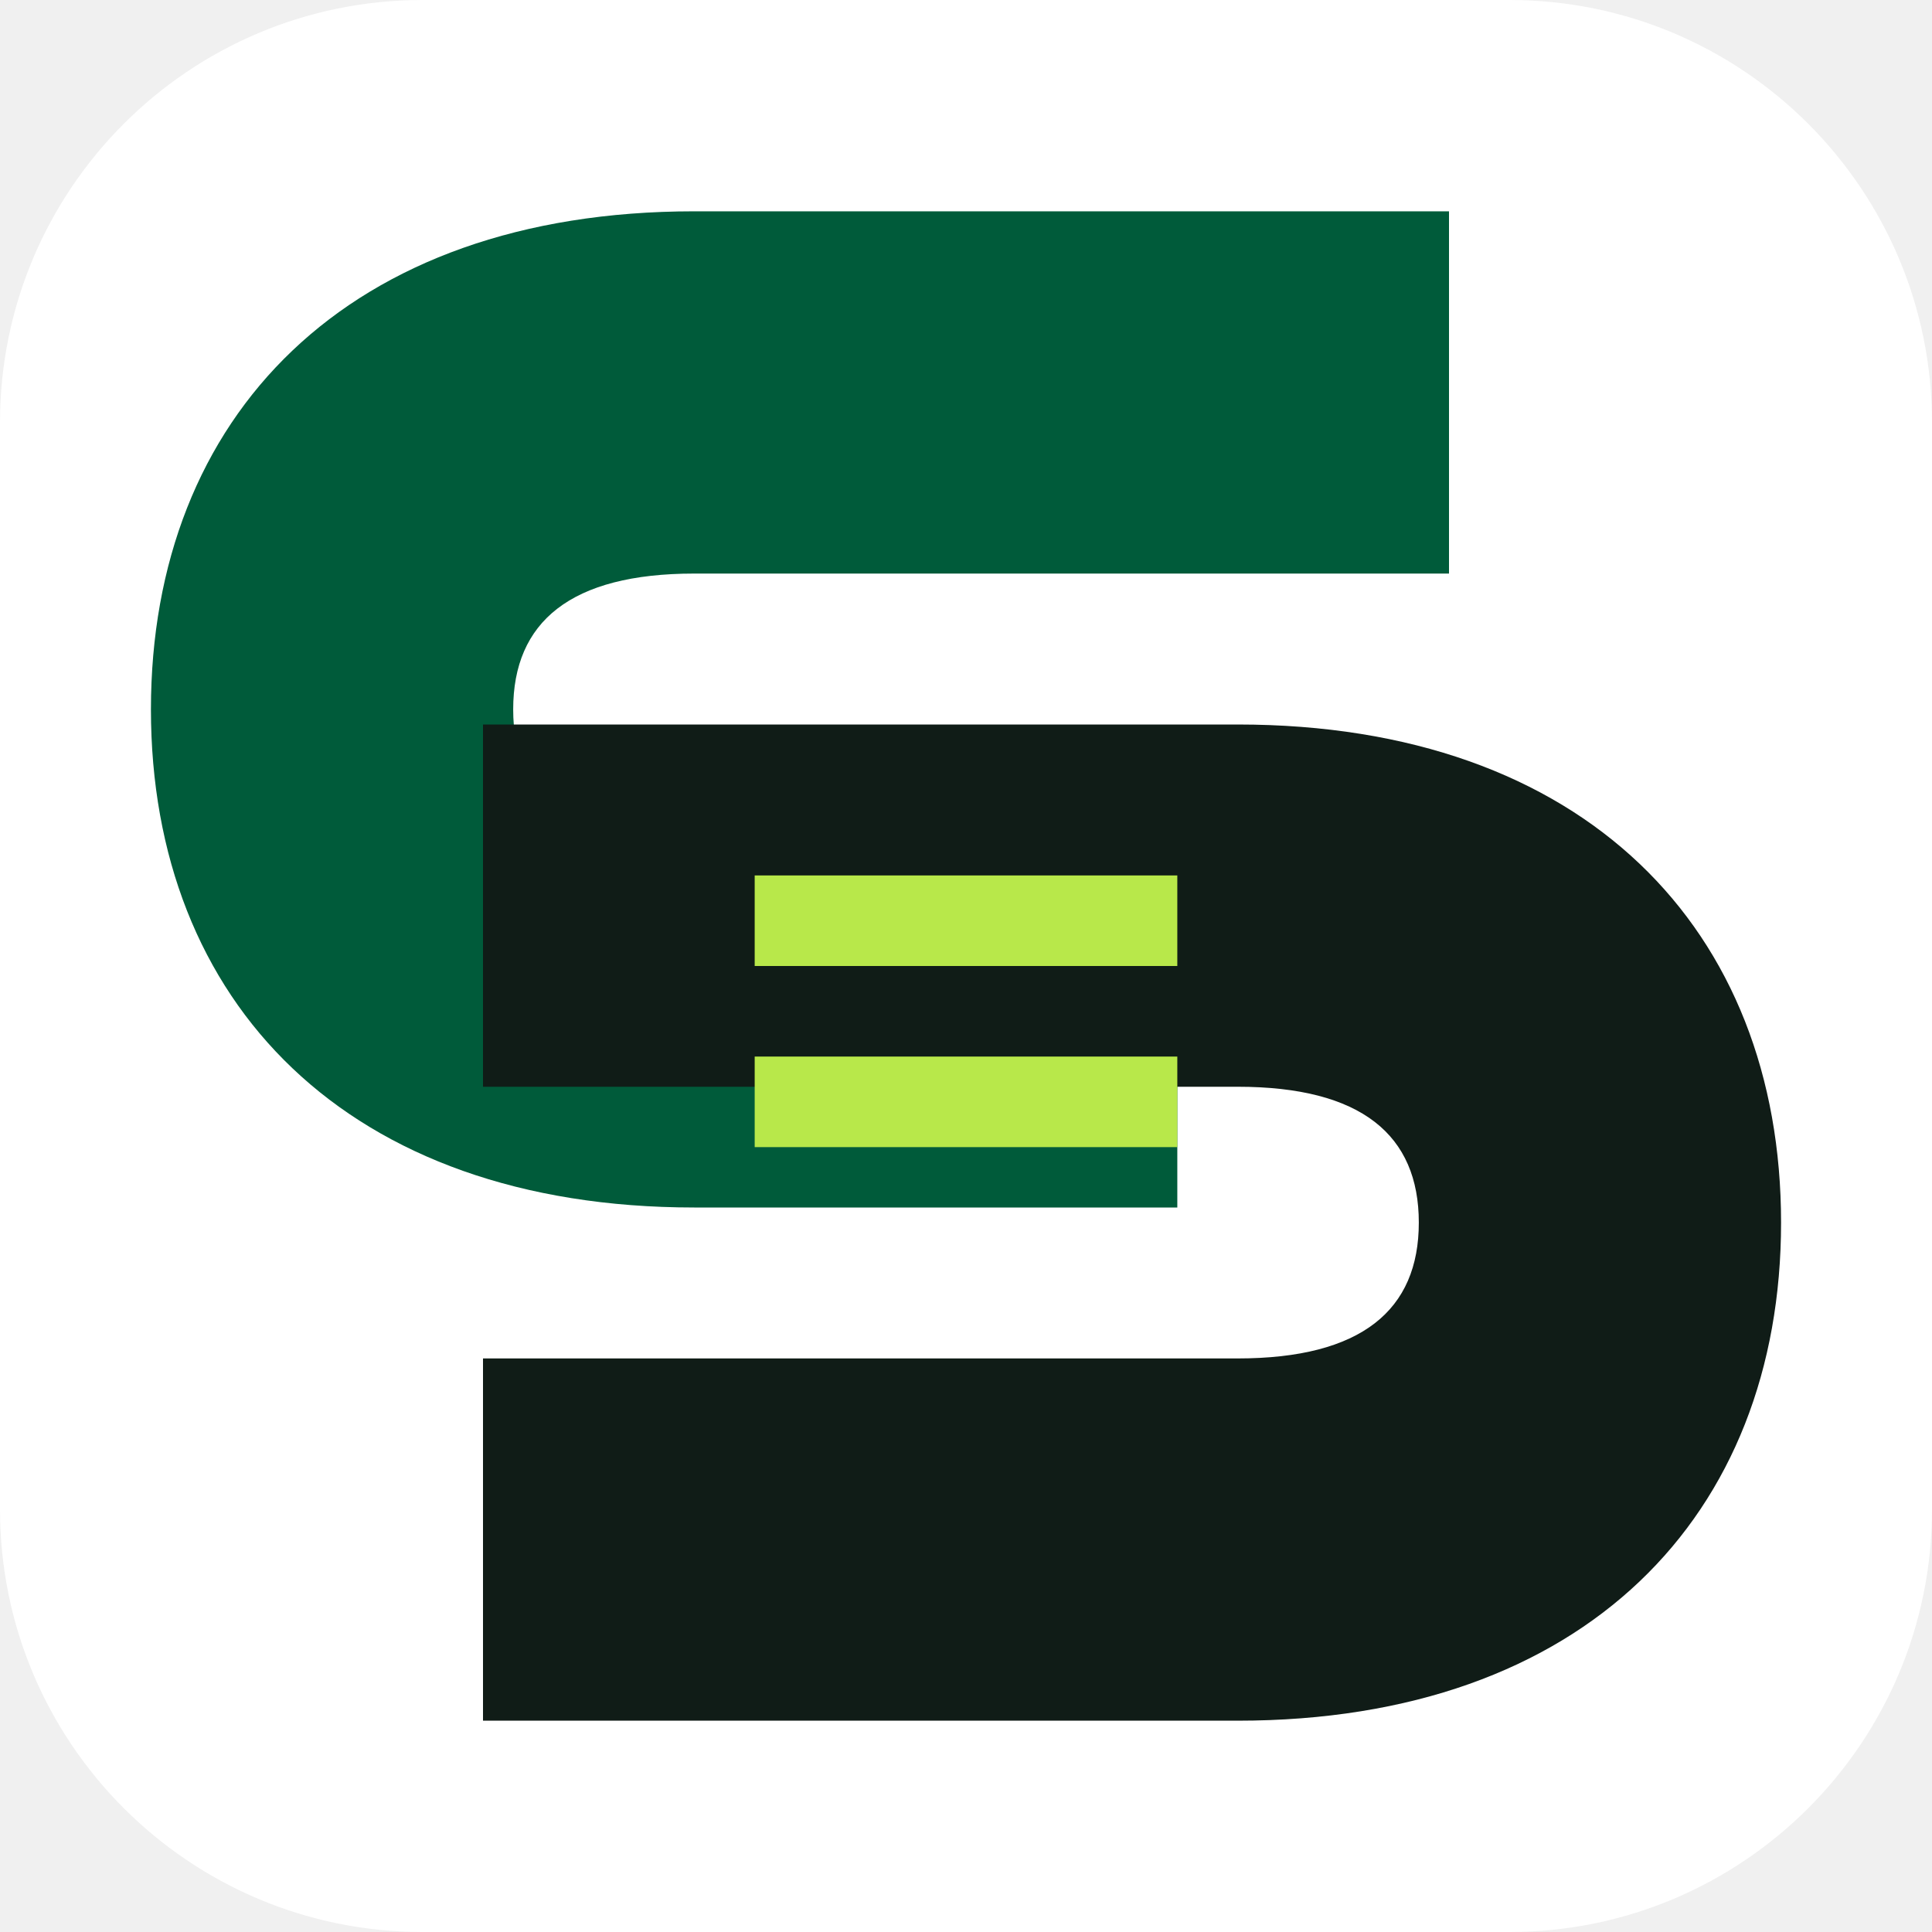
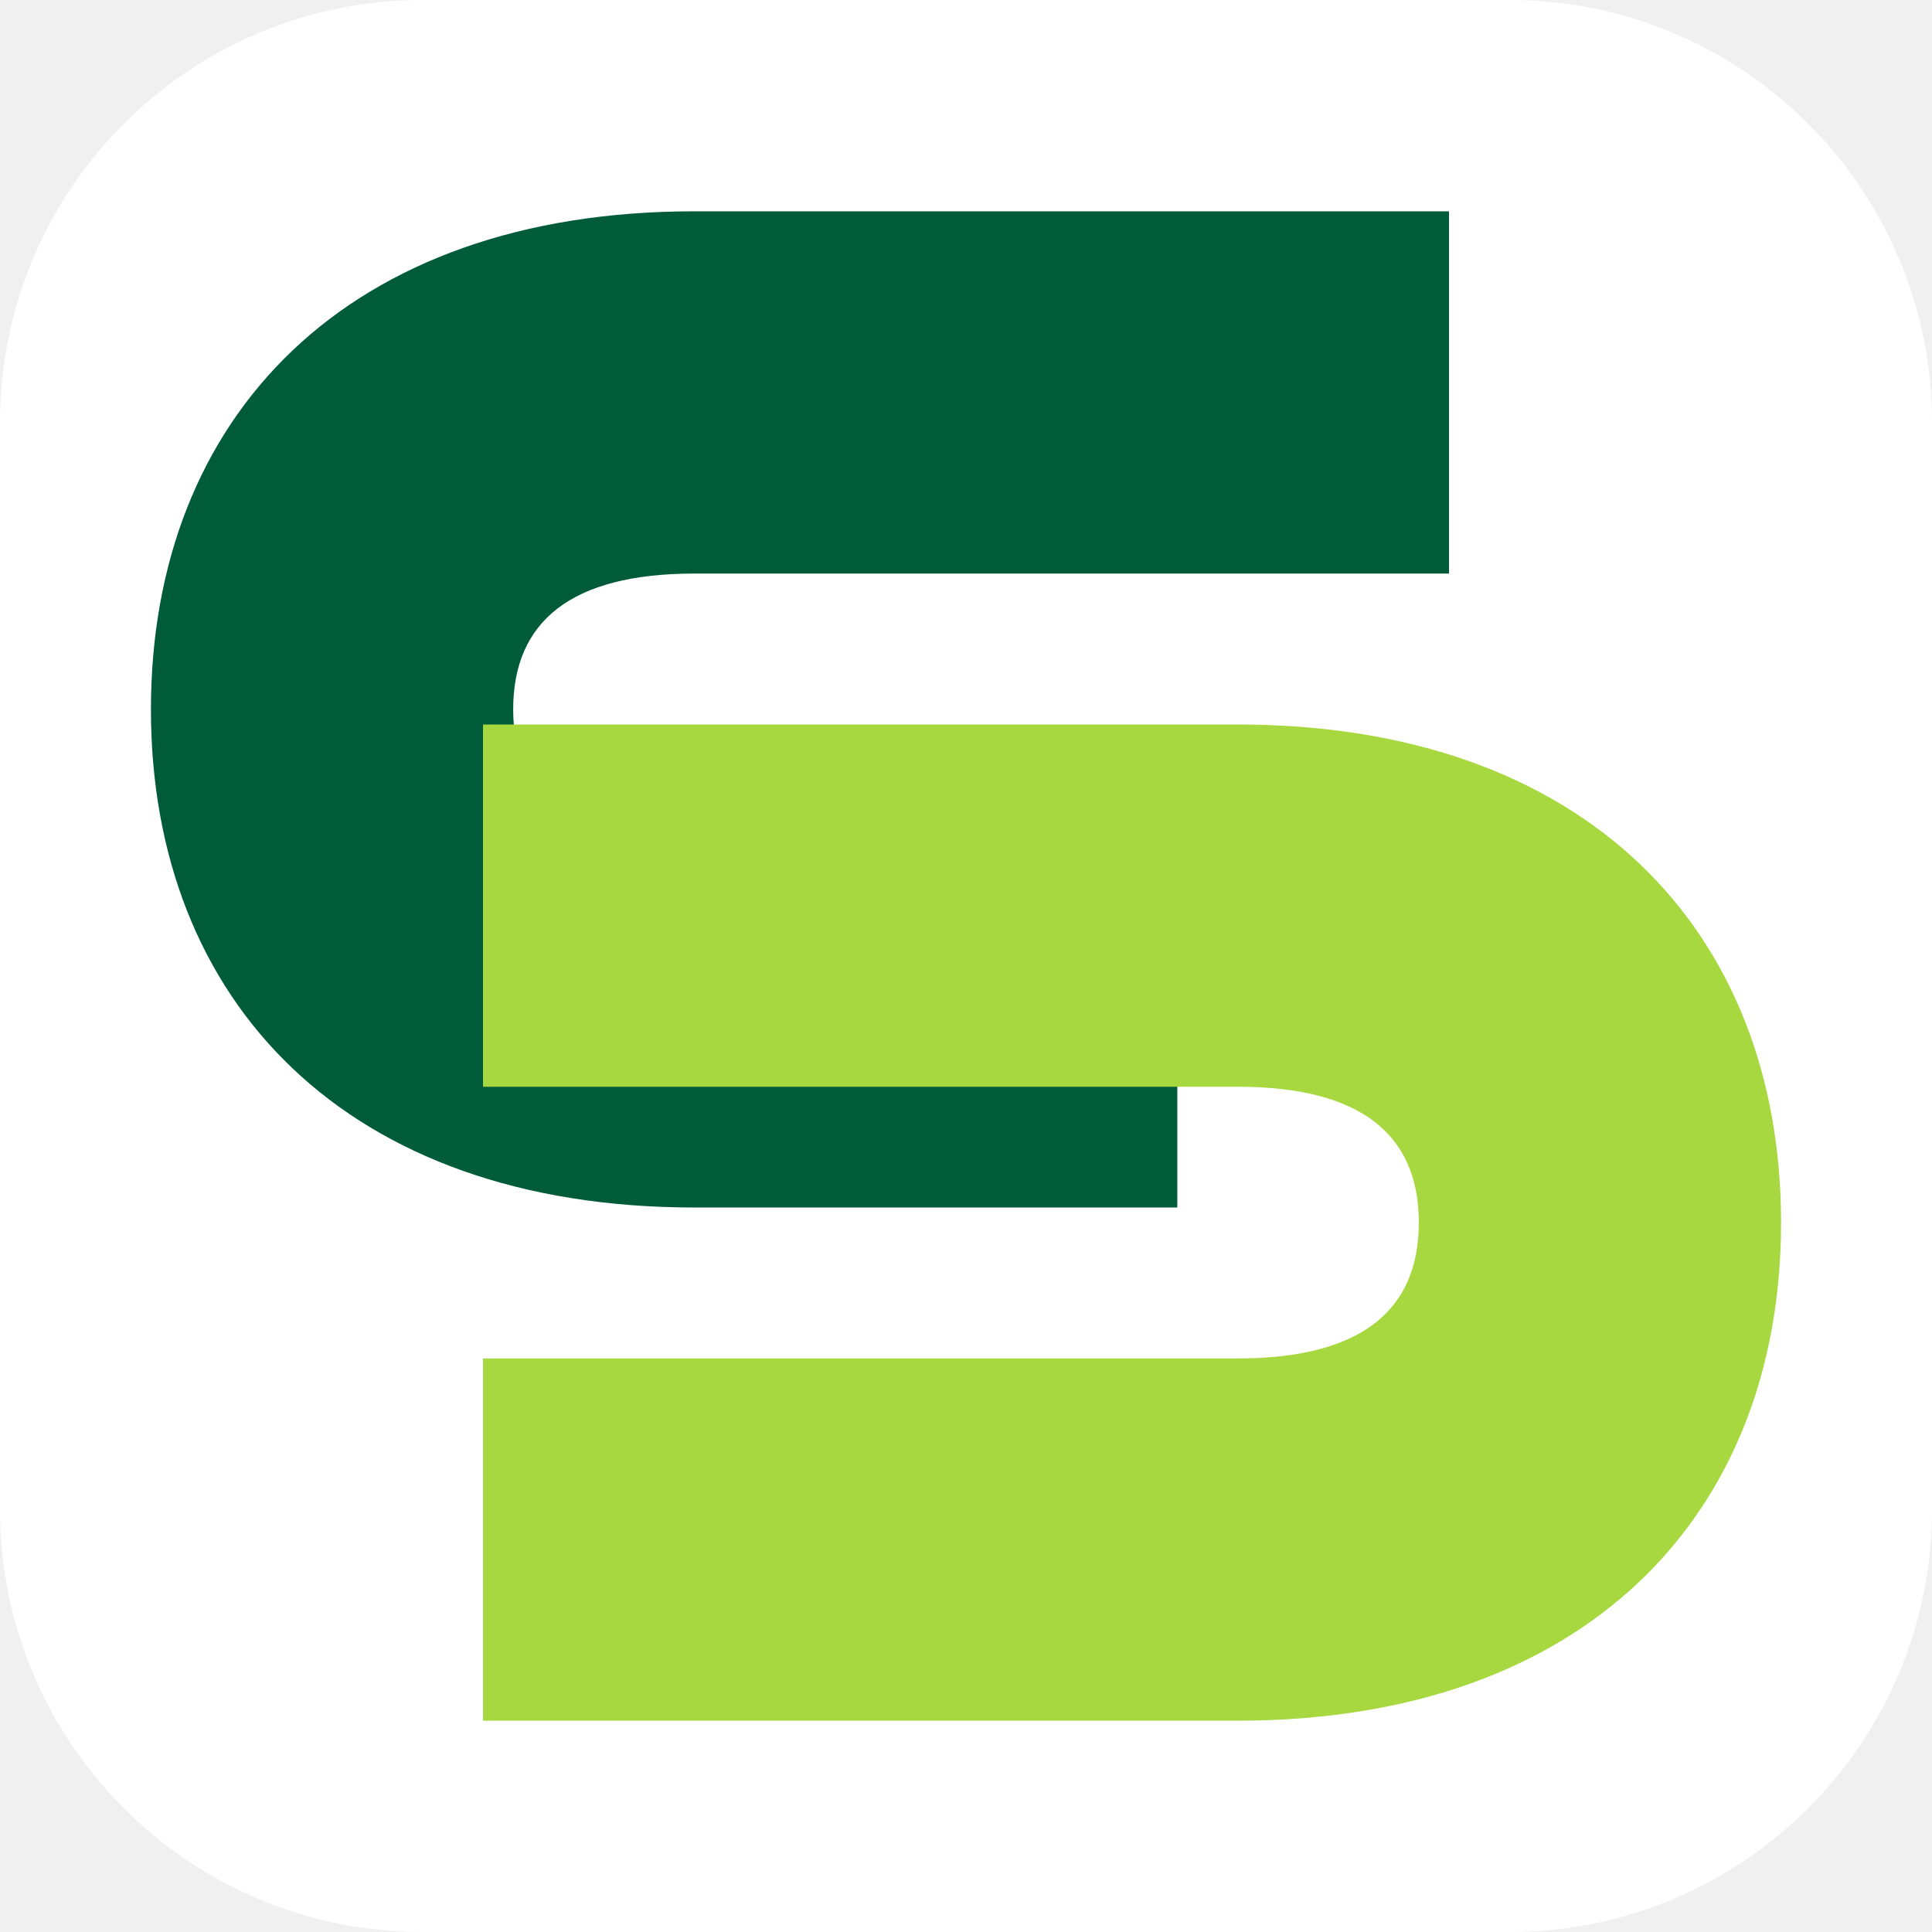
<svg xmlns="http://www.w3.org/2000/svg" viewBox="0 0 64 64">
  <rect width="64" height="64" rx="14" fill="#fff" />
  <path fill="#005b3a" d="M48 7H23C11.5 7 5 13.8 5 23.5S11.5 40 23 40h16V28H23c-4.1 0-6-1.6-6-4.5s1.9-4.5 6-4.5h25V7Z" />
-   <path fill="#101c17" d="M16 24h25c11.5 0 18 6.8 18 16.5S52.5 57 41 57H16V45h25c4.1 0 6-1.6 6-4.5S45.1 36 41 36H16V24Z" />
-   <path fill="#b8e84a" d="M25 29h14v3H25zm0 6h14v3H25z" />
+   <path fill="#a8d83f" d="M16 24h25c11.5 0 18 6.8 18 16.5S52.5 57 41 57H16V45h25c4.1 0 6-1.6 6-4.5S45.1 36 41 36H16V24Z" />
</svg>
